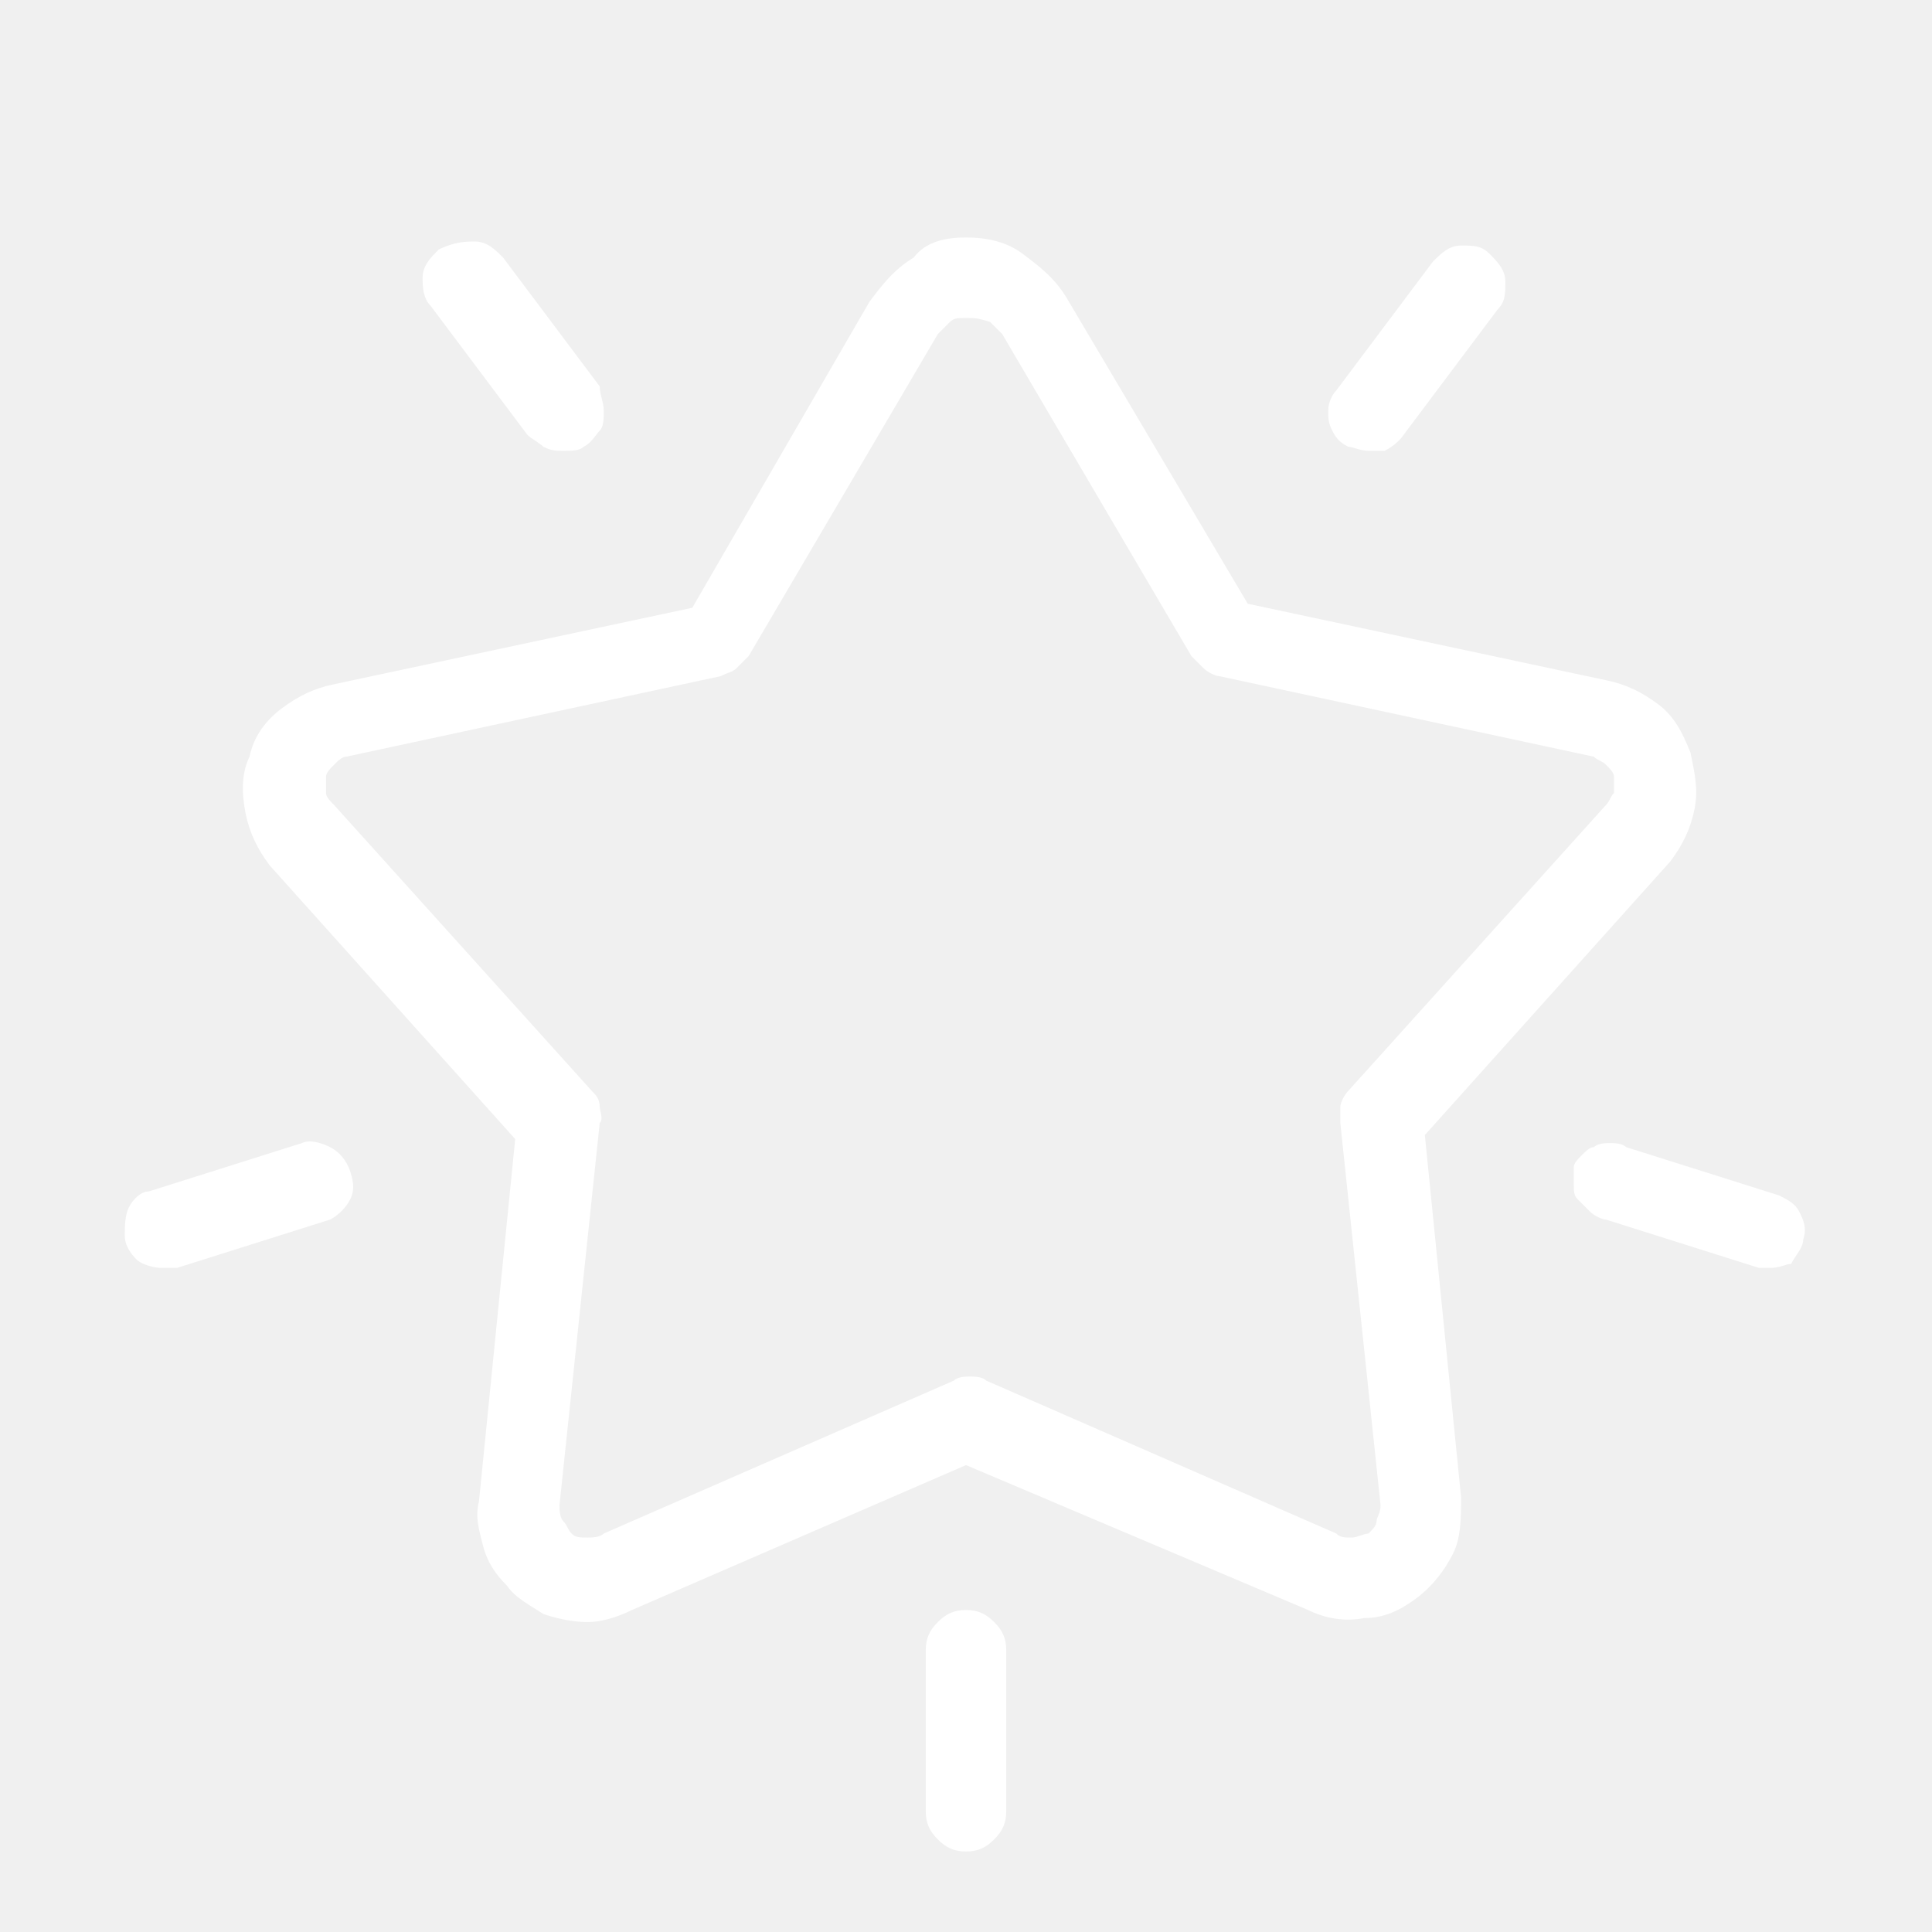
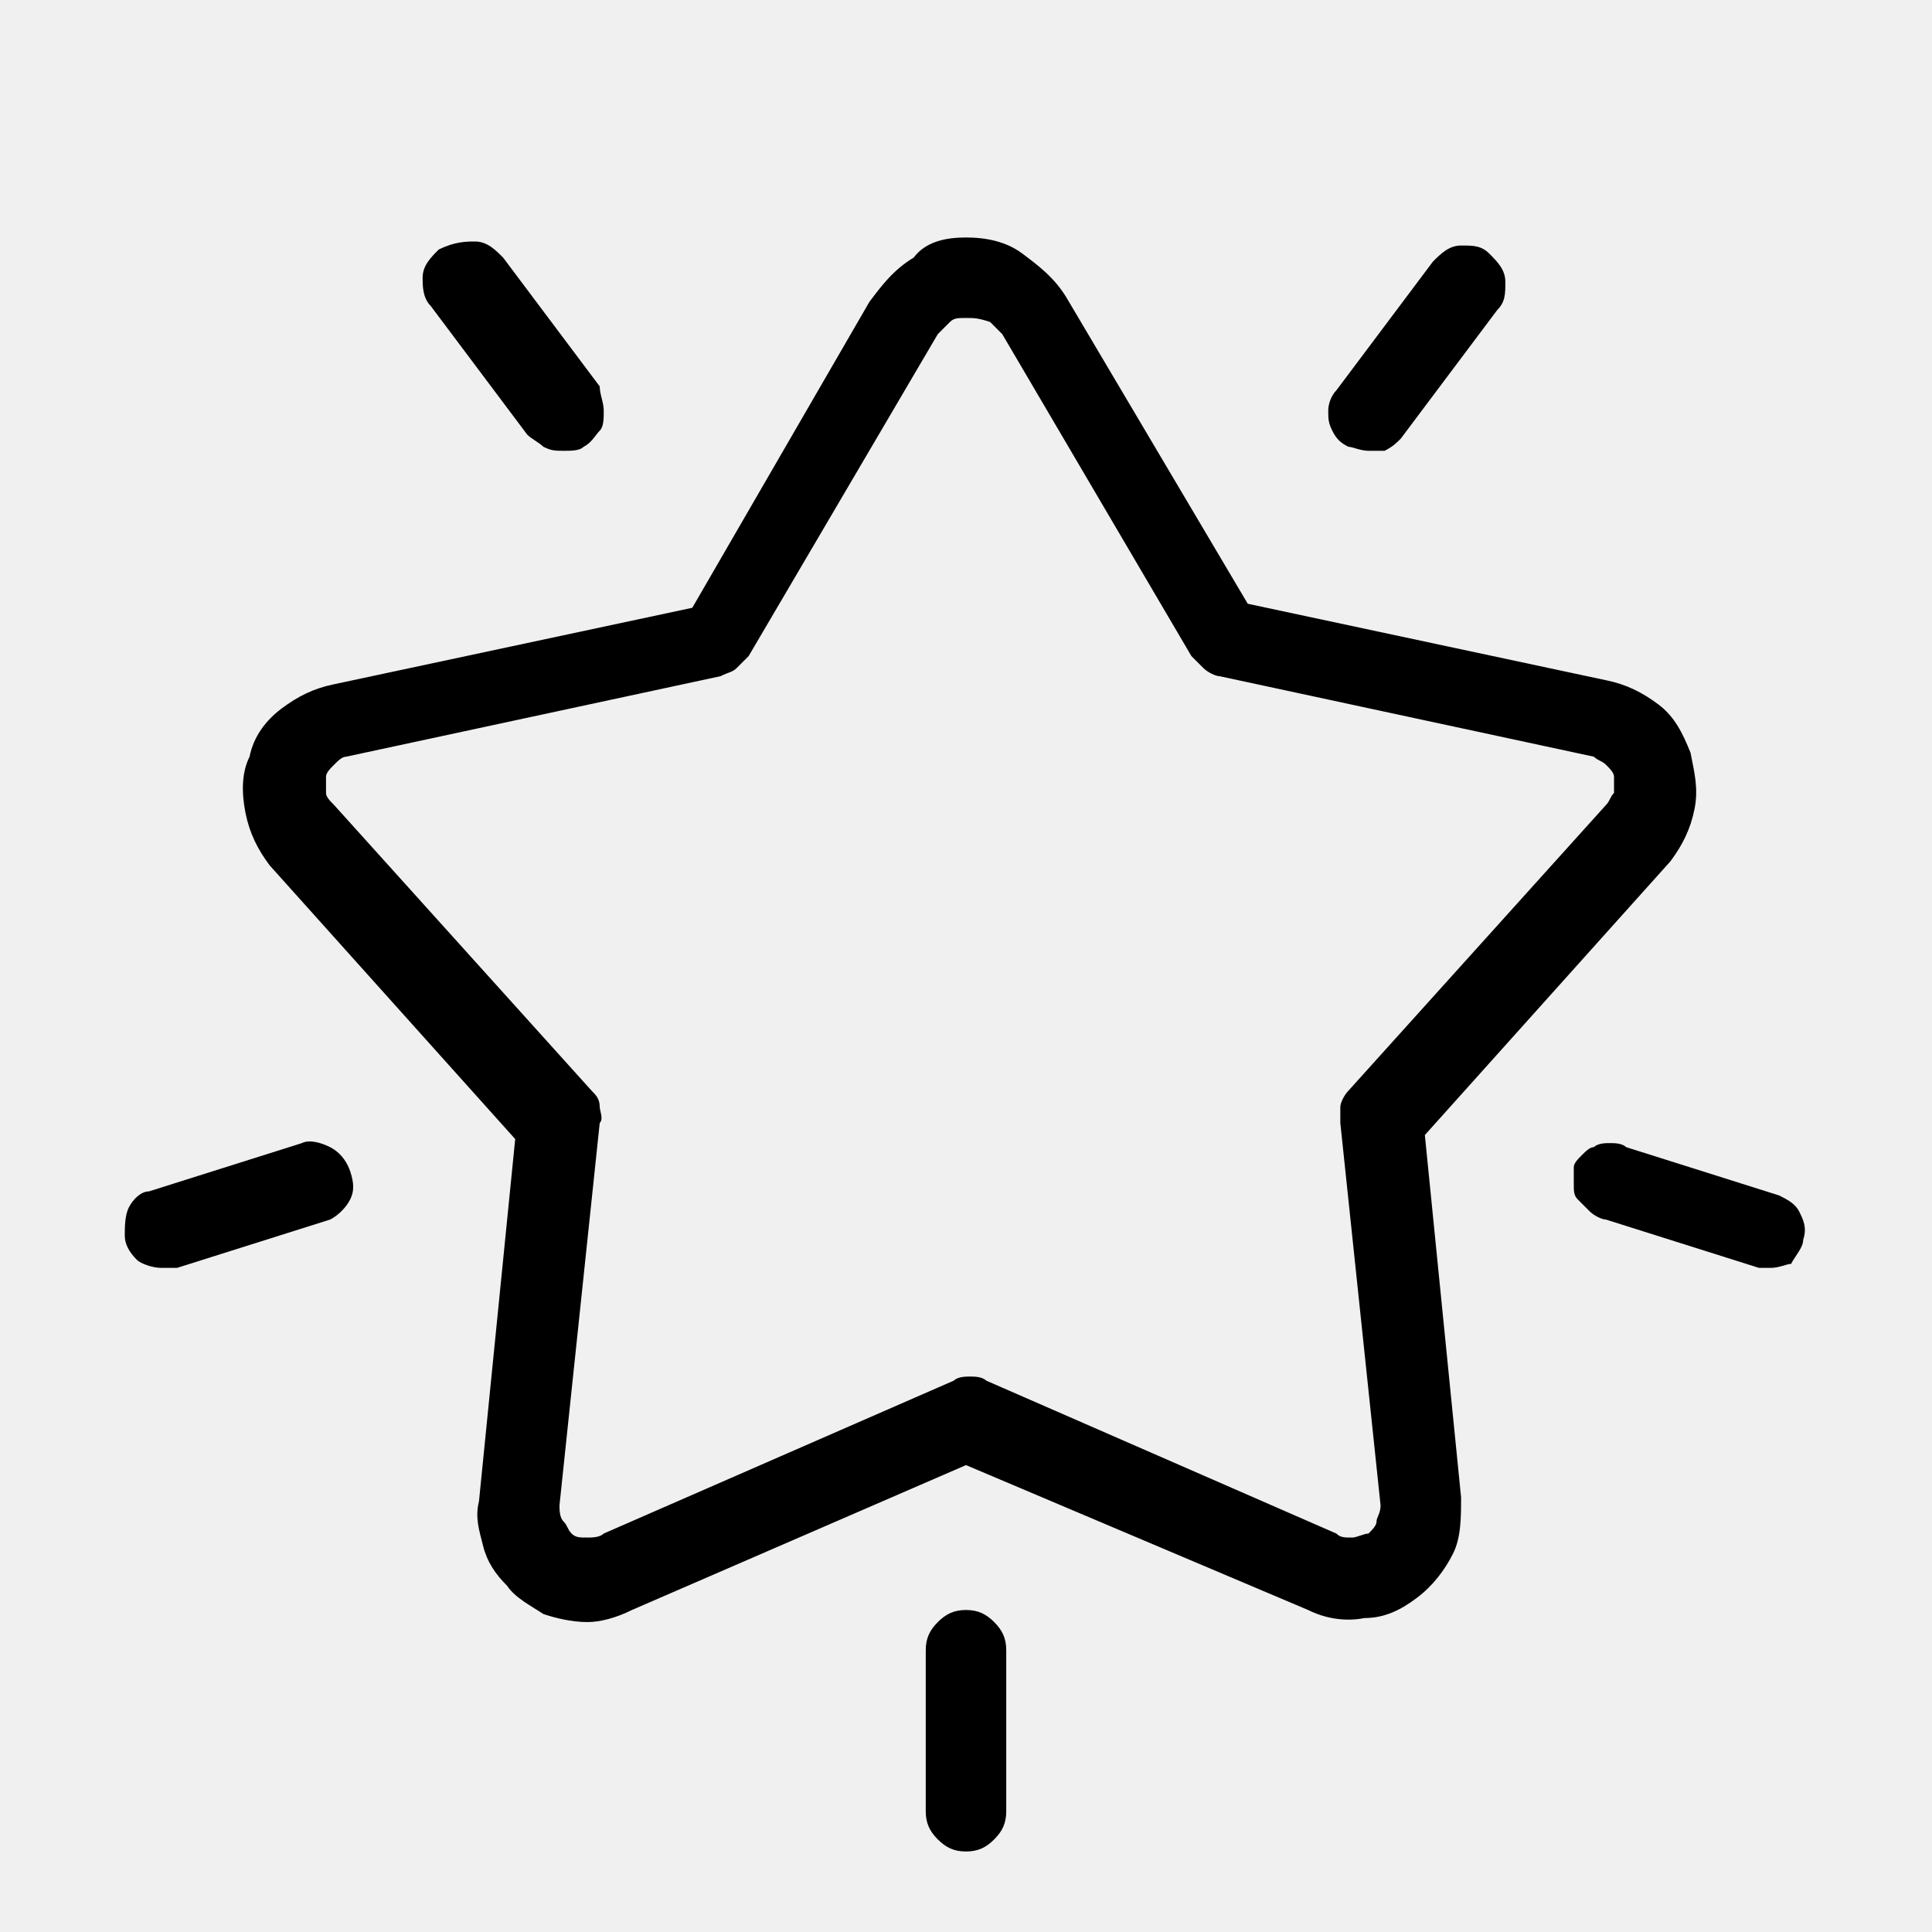
<svg xmlns="http://www.w3.org/2000/svg" version="1.1" id="圖層_1" x="0px" y="0px" viewBox="0 0 48 48" style="enable-background:new 0 0 48 48;" xml:space="preserve">
-   <style type="text/css">
- 	.st0{fill:#FFFFFF;}
- </style>
-   <path class="st0" d="M14.6,40.3c-0.4,0-0.8-0.1-1.1-0.2c-0.3-0.2-0.7-0.4-0.9-0.7c-0.3-0.3-0.5-0.6-0.6-1c-0.1-0.4-0.2-0.7-0.1-1.1  l0.9-9l-6.1-6.8c-0.3-0.4-0.5-0.8-0.6-1.3c-0.1-0.5-0.1-1,0.1-1.4c0.1-0.5,0.4-0.9,0.8-1.2c0.4-0.3,0.8-0.5,1.3-0.6l8.9-1.9l4.4-7.6  c0.3-0.4,0.6-0.8,1.1-1.1C23,6,23.5,5.9,24,5.9s1,0.1,1.4,0.4c0.4,0.3,0.8,0.6,1.1,1.1l4.5,7.6l8.9,1.9c0.5,0.1,0.9,0.3,1.3,0.6  c0.4,0.3,0.6,0.7,0.8,1.2c0.1,0.5,0.2,0.9,0.1,1.4c-0.1,0.5-0.3,0.9-0.6,1.3l-6.1,6.8l0.9,9c0,0.5,0,1-0.2,1.4  c-0.2,0.4-0.5,0.8-0.9,1.1c-0.4,0.3-0.8,0.5-1.3,0.5c-0.5,0.1-1,0-1.4-0.2L24,36.4L15.7,40C15.3,40.2,14.9,40.3,14.6,40.3z M24,7.9  c-0.2,0-0.3,0-0.4,0.1c-0.1,0.1-0.2,0.2-0.3,0.3l-4.7,8c-0.1,0.1-0.2,0.2-0.3,0.3c-0.1,0.1-0.2,0.1-0.4,0.2l-9.3,2  c-0.1,0-0.2,0.1-0.3,0.2c-0.1,0.1-0.2,0.2-0.2,0.3c0,0.1,0,0.3,0,0.4c0,0.1,0.1,0.2,0.2,0.3l6.4,7.1c0.1,0.1,0.2,0.2,0.2,0.4  c0,0.1,0.1,0.3,0,0.4l-1,9.5c0,0.1,0,0.3,0.1,0.4s0.1,0.2,0.2,0.3c0.1,0.1,0.2,0.1,0.4,0.1c0.1,0,0.3,0,0.4-0.1l8.7-3.8  c0.1-0.1,0.3-0.1,0.4-0.1s0.3,0,0.4,0.1l8.7,3.8c0.1,0.1,0.2,0.1,0.4,0.1c0.1,0,0.3-0.1,0.4-0.1c0.1-0.1,0.2-0.2,0.2-0.3  s0.1-0.2,0.1-0.4l-1-9.5c0-0.1,0-0.3,0-0.4c0-0.1,0.1-0.3,0.2-0.4l6.4-7.1c0.1-0.1,0.1-0.2,0.2-0.3c0-0.1,0-0.3,0-0.4  s-0.1-0.2-0.2-0.3c-0.1-0.1-0.2-0.1-0.3-0.2l-9.3-2c-0.1,0-0.3-0.1-0.4-0.2c-0.1-0.1-0.2-0.2-0.3-0.3l-4.7-8  c-0.1-0.1-0.2-0.2-0.3-0.3C24.3,7.9,24.2,7.9,24,7.9L24,7.9z" />
-   <path class="st0" d="M24,46c-0.3,0-0.5-0.1-0.7-0.3S23,45.3,23,45v-4c0-0.3,0.1-0.5,0.3-0.7S23.7,40,24,40s0.5,0.1,0.7,0.3  S25,40.7,25,41v4c0,0.3-0.1,0.5-0.3,0.7S24.3,46,24,46z" />
-   <path class="st0" d="M4,31.5c-0.2,0-0.5-0.1-0.6-0.2c-0.2-0.2-0.3-0.4-0.3-0.6c0-0.2,0-0.5,0.1-0.7c0.1-0.2,0.3-0.4,0.5-0.4l3.8-1.2  c0.2-0.1,0.5,0,0.7,0.1c0.2,0.1,0.4,0.3,0.5,0.6s0.1,0.5,0,0.7c-0.1,0.2-0.3,0.4-0.5,0.5l-3.8,1.2C4.2,31.5,4.1,31.5,4,31.5L4,31.5z  " />
-   <path class="st0" d="M44,31.5c-0.1,0-0.2,0-0.3,0l-3.8-1.2c-0.1,0-0.3-0.1-0.4-0.2c-0.1-0.1-0.2-0.2-0.3-0.3  c-0.1-0.1-0.1-0.2-0.1-0.4c0-0.1,0-0.3,0-0.4c0-0.1,0.1-0.2,0.2-0.3s0.2-0.2,0.3-0.2c0.1-0.1,0.3-0.1,0.4-0.1c0.1,0,0.3,0,0.4,0.1  l3.8,1.2c0.2,0.1,0.4,0.2,0.5,0.4c0.1,0.2,0.2,0.4,0.1,0.7c0,0.2-0.2,0.4-0.3,0.6C44.4,31.4,44.2,31.5,44,31.5L44,31.5z" />
-   <path class="st0" d="M34,11.2c-0.2,0-0.4-0.1-0.5-0.1c-0.2-0.1-0.3-0.2-0.4-0.4C33,10.5,33,10.4,33,10.2c0-0.2,0.1-0.4,0.2-0.5  l2.4-3.2c0.2-0.2,0.4-0.4,0.7-0.4c0.3,0,0.5,0,0.7,0.2c0.2,0.2,0.4,0.4,0.4,0.7c0,0.3,0,0.5-0.2,0.7l-2.4,3.2  c-0.1,0.1-0.2,0.2-0.4,0.3C34.3,11.2,34.1,11.2,34,11.2z" />
-   <path class="st0" d="M14,11.2c-0.2,0-0.3,0-0.5-0.1c-0.1-0.1-0.3-0.2-0.4-0.3l-2.4-3.2c-0.2-0.2-0.2-0.5-0.2-0.7  c0-0.3,0.2-0.5,0.4-0.7C11.3,6,11.6,6,11.8,6c0.3,0,0.5,0.2,0.7,0.4l2.4,3.2C14.9,9.8,15,10,15,10.2c0,0.2,0,0.4-0.1,0.5  s-0.2,0.3-0.4,0.4C14.4,11.2,14.2,11.2,14,11.2L14,11.2z" />
+   <path d="M14.6,40.3c-0.4,0-0.8-0.1-1.1-0.2c-0.3-0.2-0.7-0.4-0.9-0.7c-0.3-0.3-0.5-0.6-0.6-1s-0.2-0.7-0.1-1.1l0.9-9l-6.1-6.8  c-0.3-0.4-0.5-0.8-0.6-1.3s-0.1-1,0.1-1.4c0.1-0.5,0.4-0.9,0.8-1.2c0.4-0.3,0.8-0.5,1.3-0.6l8.9-1.9l4.4-7.6  c0.3-0.4,0.6-0.8,1.1-1.1C23,6,23.5,5.9,24,5.9s1,0.1,1.4,0.4s0.8,0.6,1.1,1.1L31,15l8.9,1.9c0.5,0.1,0.9,0.3,1.3,0.6  c0.4,0.3,0.6,0.7,0.8,1.2c0.1,0.5,0.2,0.9,0.1,1.4c-0.1,0.5-0.3,0.9-0.6,1.3l-6.1,6.8l0.9,9c0,0.5,0,1-0.2,1.4s-0.5,0.8-0.9,1.1  s-0.8,0.5-1.3,0.5c-0.5,0.1-1,0-1.4-0.2L24,36.4L15.7,40C15.3,40.2,14.9,40.3,14.6,40.3z M24,7.9c-0.2,0-0.3,0-0.4,0.1  c-0.1,0.1-0.2,0.2-0.3,0.3l-4.7,8c-0.1,0.1-0.2,0.2-0.3,0.3c-0.1,0.1-0.2,0.1-0.4,0.2l-9.3,2c-0.1,0-0.2,0.1-0.3,0.2  s-0.2,0.2-0.2,0.3c0,0.1,0,0.3,0,0.4s0.1,0.2,0.2,0.3l6.4,7.1c0.1,0.1,0.2,0.2,0.2,0.4c0,0.1,0.1,0.3,0,0.4l-1,9.5  c0,0.1,0,0.3,0.1,0.4s0.1,0.2,0.2,0.3c0.1,0.1,0.2,0.1,0.4,0.1c0.1,0,0.3,0,0.4-0.1l8.7-3.8c0.1-0.1,0.3-0.1,0.4-0.1s0.3,0,0.4,0.1  l8.7,3.8c0.1,0.1,0.2,0.1,0.4,0.1c0.1,0,0.3-0.1,0.4-0.1c0.1-0.1,0.2-0.2,0.2-0.3s0.1-0.2,0.1-0.4l-1-9.5c0-0.1,0-0.3,0-0.4  s0.1-0.3,0.2-0.4l6.4-7.1c0.1-0.1,0.1-0.2,0.2-0.3c0-0.1,0-0.3,0-0.4S40,19.1,39.9,19s-0.2-0.1-0.3-0.2l-9.3-2  c-0.1,0-0.3-0.1-0.4-0.2s-0.2-0.2-0.3-0.3l-4.7-8c-0.1-0.1-0.2-0.2-0.3-0.3C24.3,7.9,24.2,7.9,24,7.9L24,7.9z" />
+   <path d="M24,46c-0.3,0-0.5-0.1-0.7-0.3S23,45.3,23,45v-4c0-0.3,0.1-0.5,0.3-0.7S23.7,40,24,40s0.5,0.1,0.7,0.3S25,40.7,25,41v4  c0,0.3-0.1,0.5-0.3,0.7S24.3,46,24,46z" />
+   <path d="M4,31.5c-0.2,0-0.5-0.1-0.6-0.2c-0.2-0.2-0.3-0.4-0.3-0.6s0-0.5,0.1-0.7s0.3-0.4,0.5-0.4l3.8-1.2c0.2-0.1,0.5,0,0.7,0.1  s0.4,0.3,0.5,0.6s0.1,0.5,0,0.7s-0.3,0.4-0.5,0.5l-3.8,1.2C4.2,31.5,4.1,31.5,4,31.5L4,31.5z" />
+   <path d="M44,31.5c-0.1,0-0.2,0-0.3,0l-3.8-1.2c-0.1,0-0.3-0.1-0.4-0.2c-0.1-0.1-0.2-0.2-0.3-0.3c-0.1-0.1-0.1-0.2-0.1-0.4  c0-0.1,0-0.3,0-0.4s0.1-0.2,0.2-0.3s0.2-0.2,0.3-0.2c0.1-0.1,0.3-0.1,0.4-0.1c0.1,0,0.3,0,0.4,0.1l3.8,1.2c0.2,0.1,0.4,0.2,0.5,0.4  c0.1,0.2,0.2,0.4,0.1,0.7c0,0.2-0.2,0.4-0.3,0.6C44.4,31.4,44.2,31.5,44,31.5L44,31.5z" />
+   <path d="M34,11.2c-0.2,0-0.4-0.1-0.5-0.1c-0.2-0.1-0.3-0.2-0.4-0.4C33,10.5,33,10.4,33,10.2s0.1-0.4,0.2-0.5l2.4-3.2  c0.2-0.2,0.4-0.4,0.7-0.4s0.5,0,0.7,0.2s0.4,0.4,0.4,0.7c0,0.3,0,0.5-0.2,0.7l-2.4,3.2c-0.1,0.1-0.2,0.2-0.4,0.3  C34.3,11.2,34.1,11.2,34,11.2z" />
+   <path d="M14,11.2c-0.2,0-0.3,0-0.5-0.1c-0.1-0.1-0.3-0.2-0.4-0.3l-2.4-3.2c-0.2-0.2-0.2-0.5-0.2-0.7c0-0.3,0.2-0.5,0.4-0.7  C11.3,6,11.6,6,11.8,6c0.3,0,0.5,0.2,0.7,0.4l2.4,3.2c0,0.2,0.1,0.4,0.1,0.6s0,0.4-0.1,0.5s-0.2,0.3-0.4,0.4  C14.4,11.2,14.2,11.2,14,11.2L14,11.2z" />
</svg>
